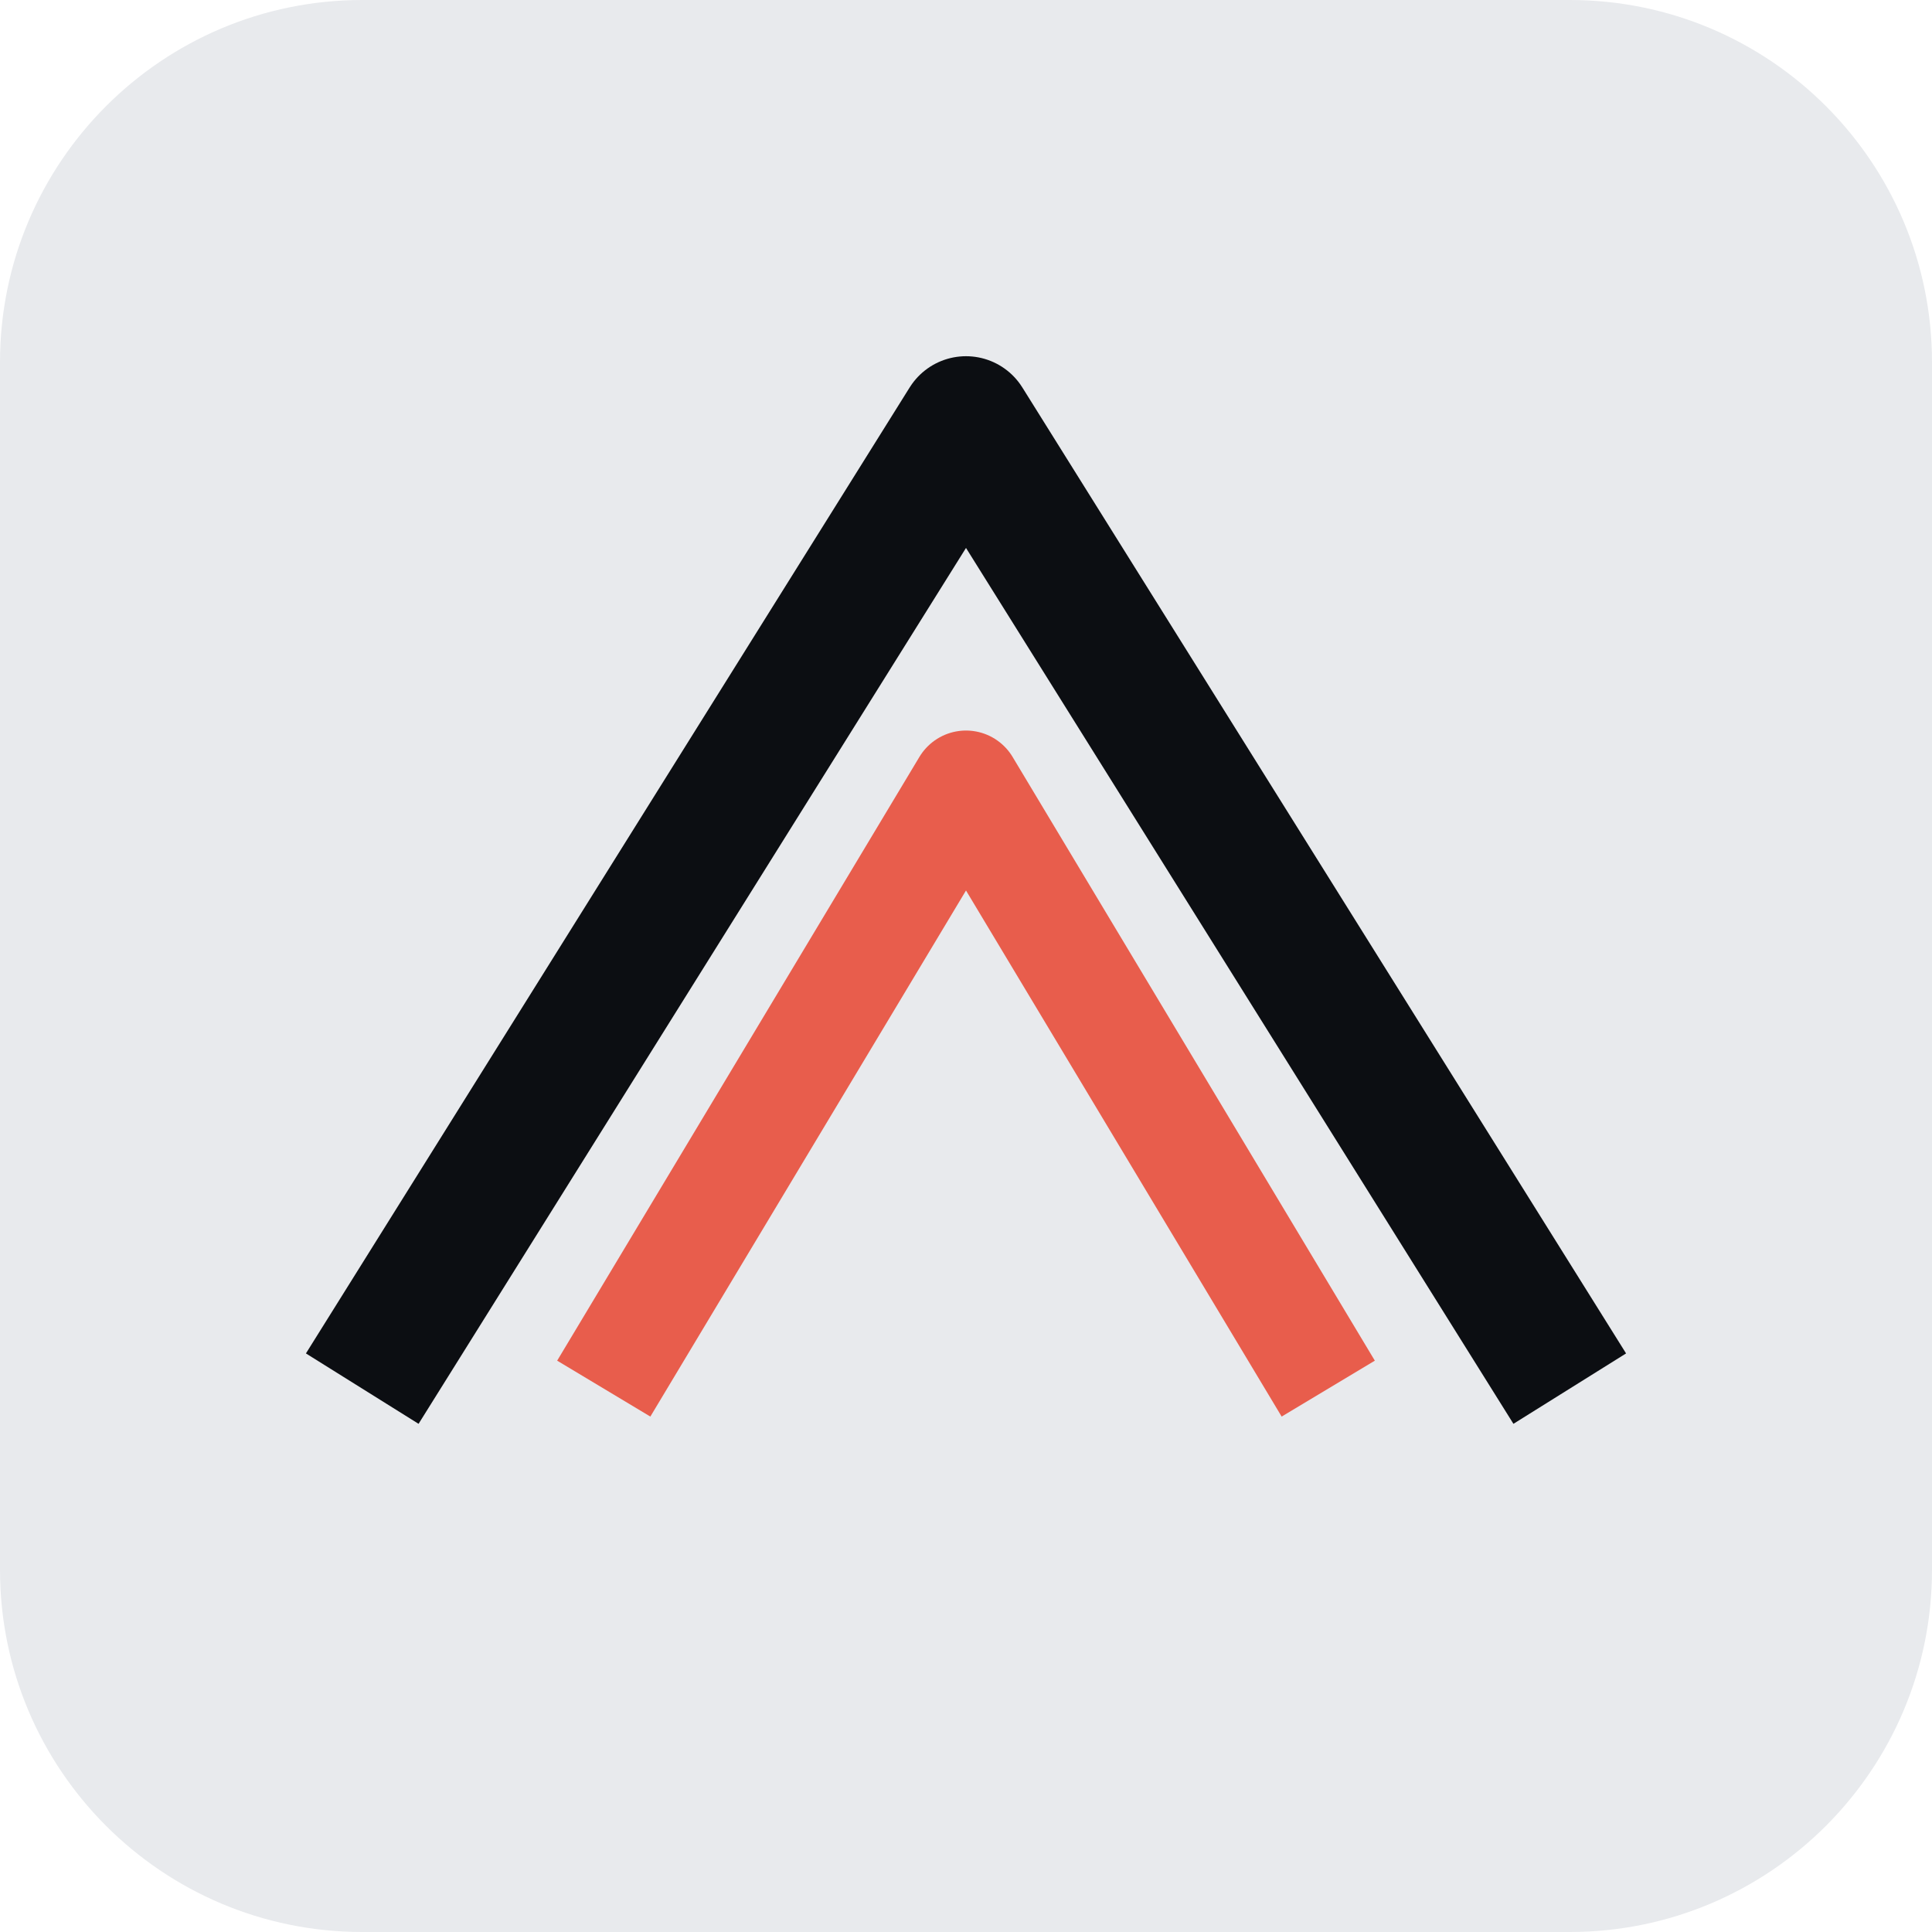
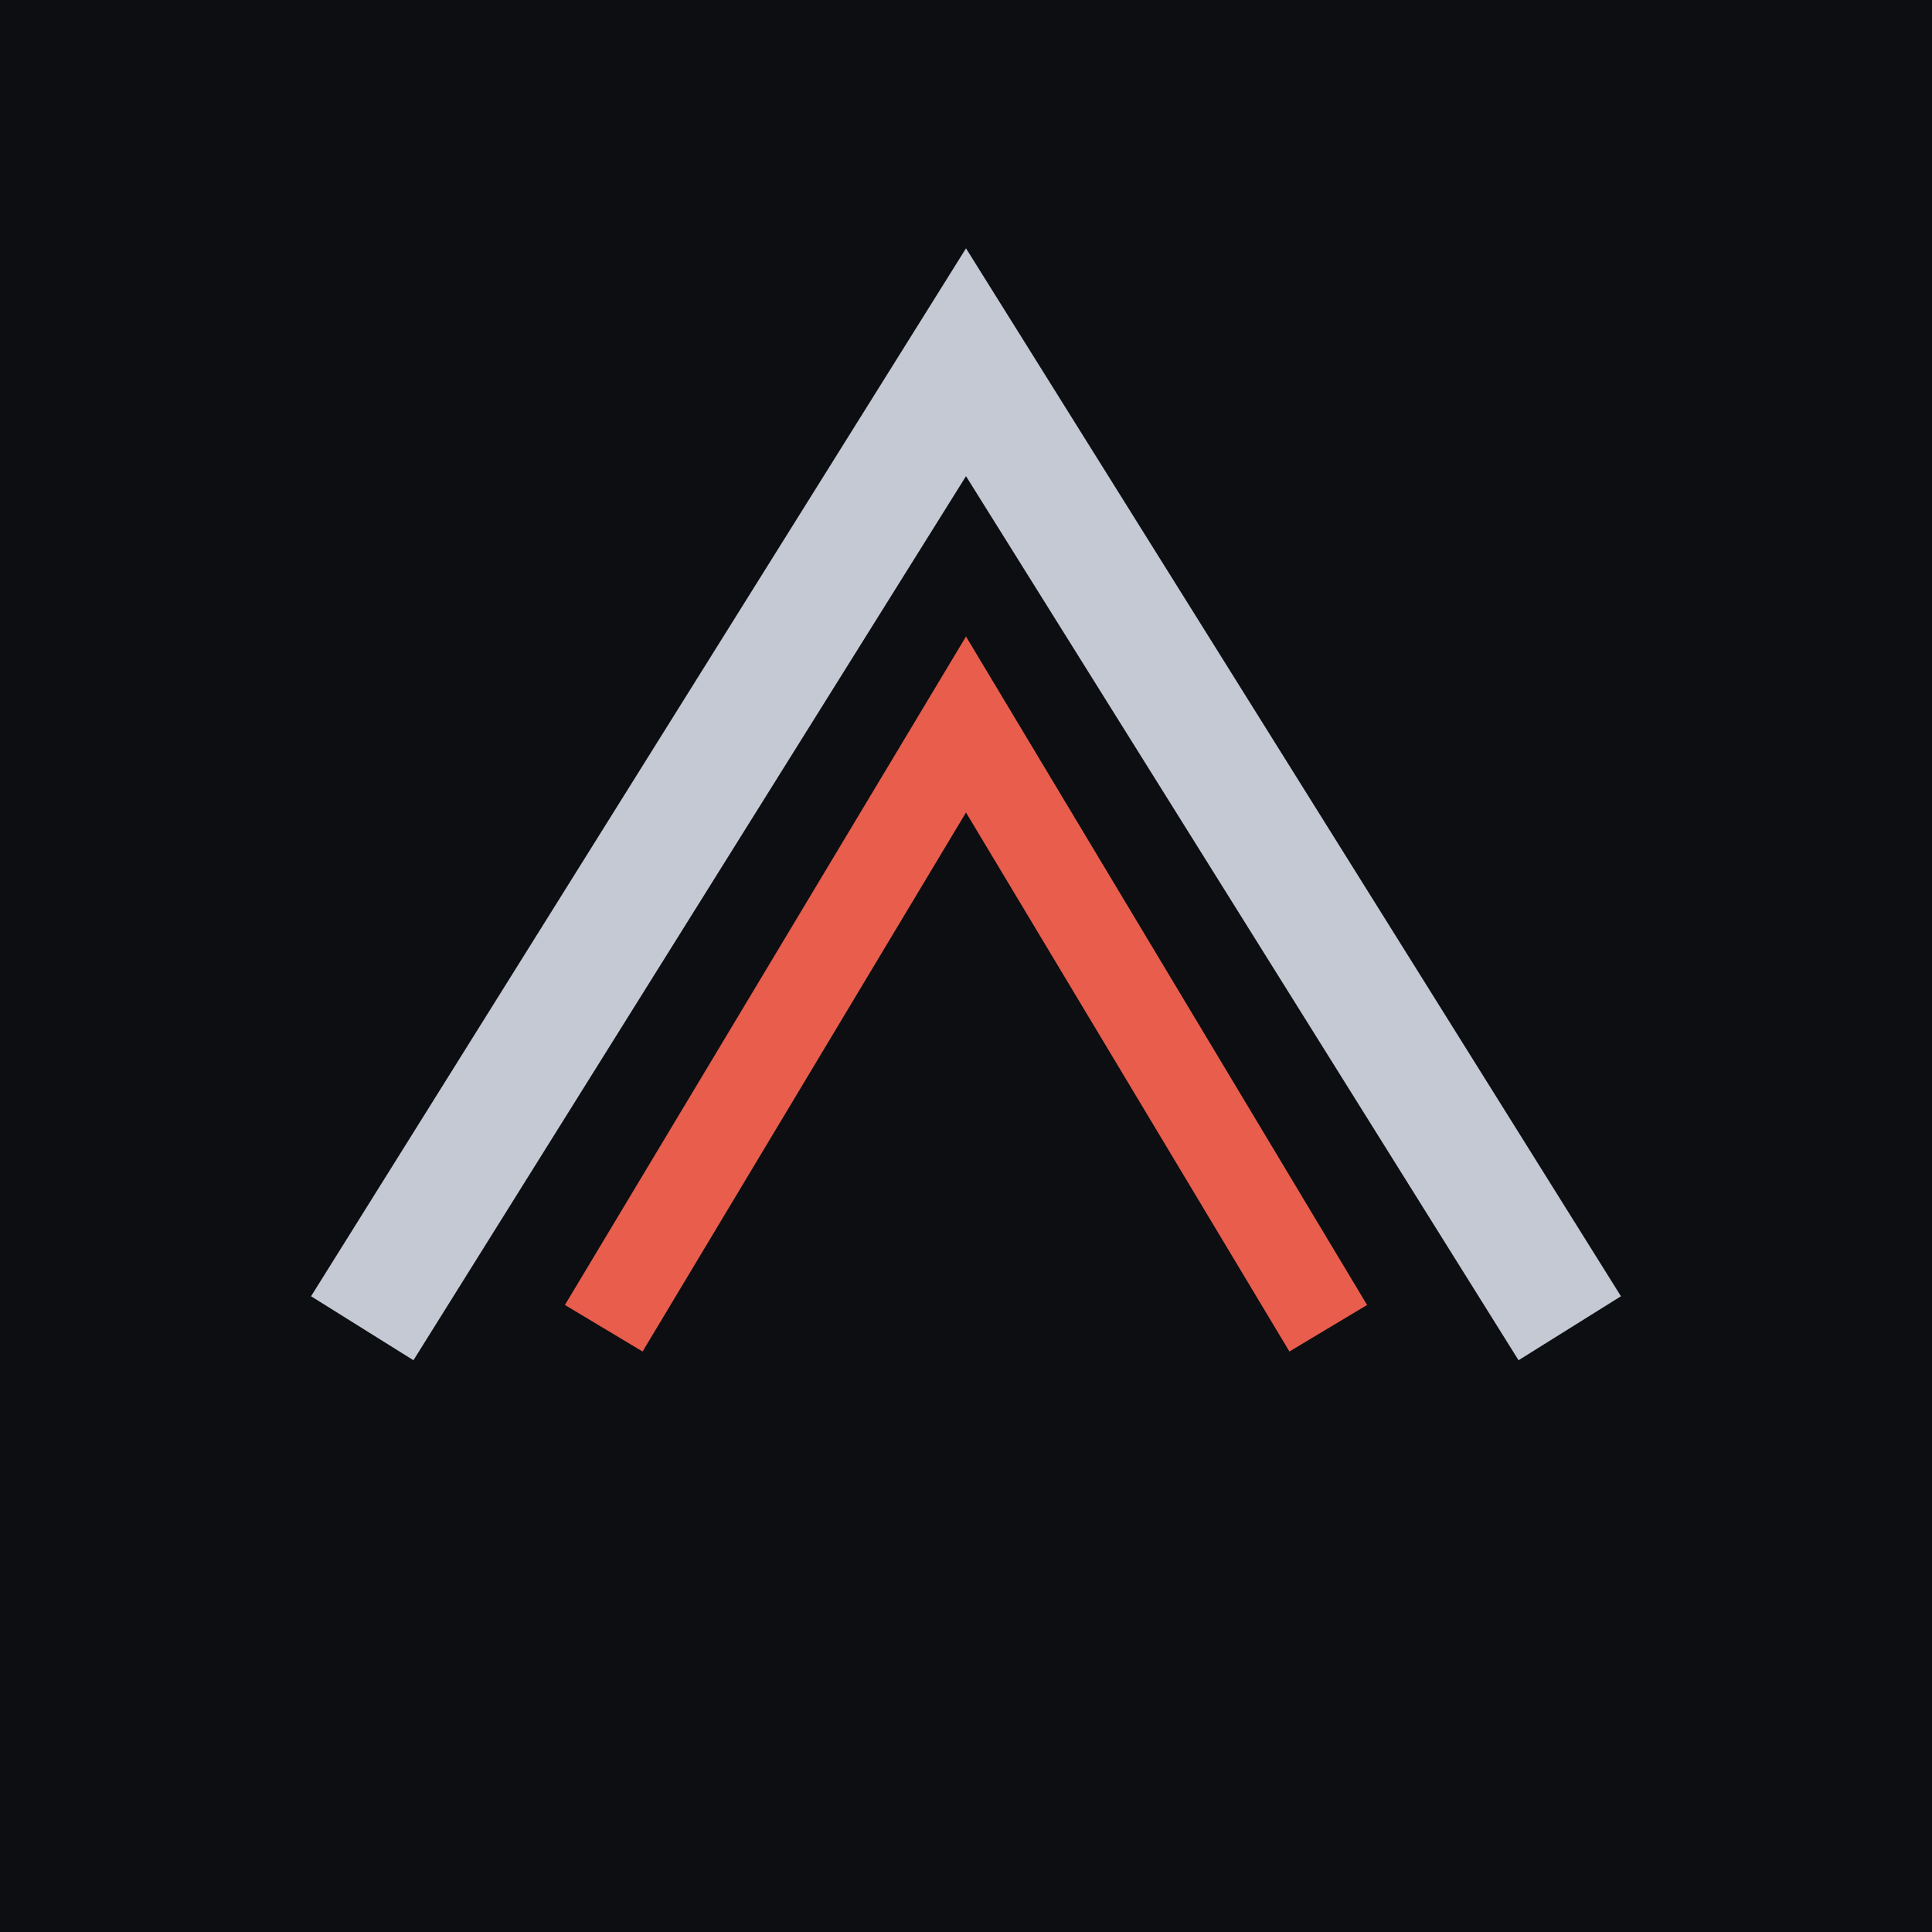
- <svg xmlns="http://www.w3.org/2000/svg" viewBox="0 0 32 32">
-   <rect width="32" height="32" rx="6" fill="#e8eaed" />
-   <path d="M6 23 L16 7 L26 23" stroke="#0c0e12" stroke-width="2.2" fill="none" stroke-linejoin="round" />
-   <path d="M10 23 L16 13 L22 23" stroke="#e85d4c" stroke-width="1.8" fill="none" stroke-linejoin="round" />
+ <svg xmlns="http://www.w3.org/2000/svg" viewBox="0 0 32 32" fill="none">
+   <rect width="32" height="32" fill="#0c0e12" />
+   <path d="M6 22 L16 6 L26 22" stroke="#c4c9d4" stroke-width="2" fill="none" />
+   <path d="M10 22 L16 12 L22 22" stroke="#e85d4c" stroke-width="1.5" fill="none" />
</svg>
